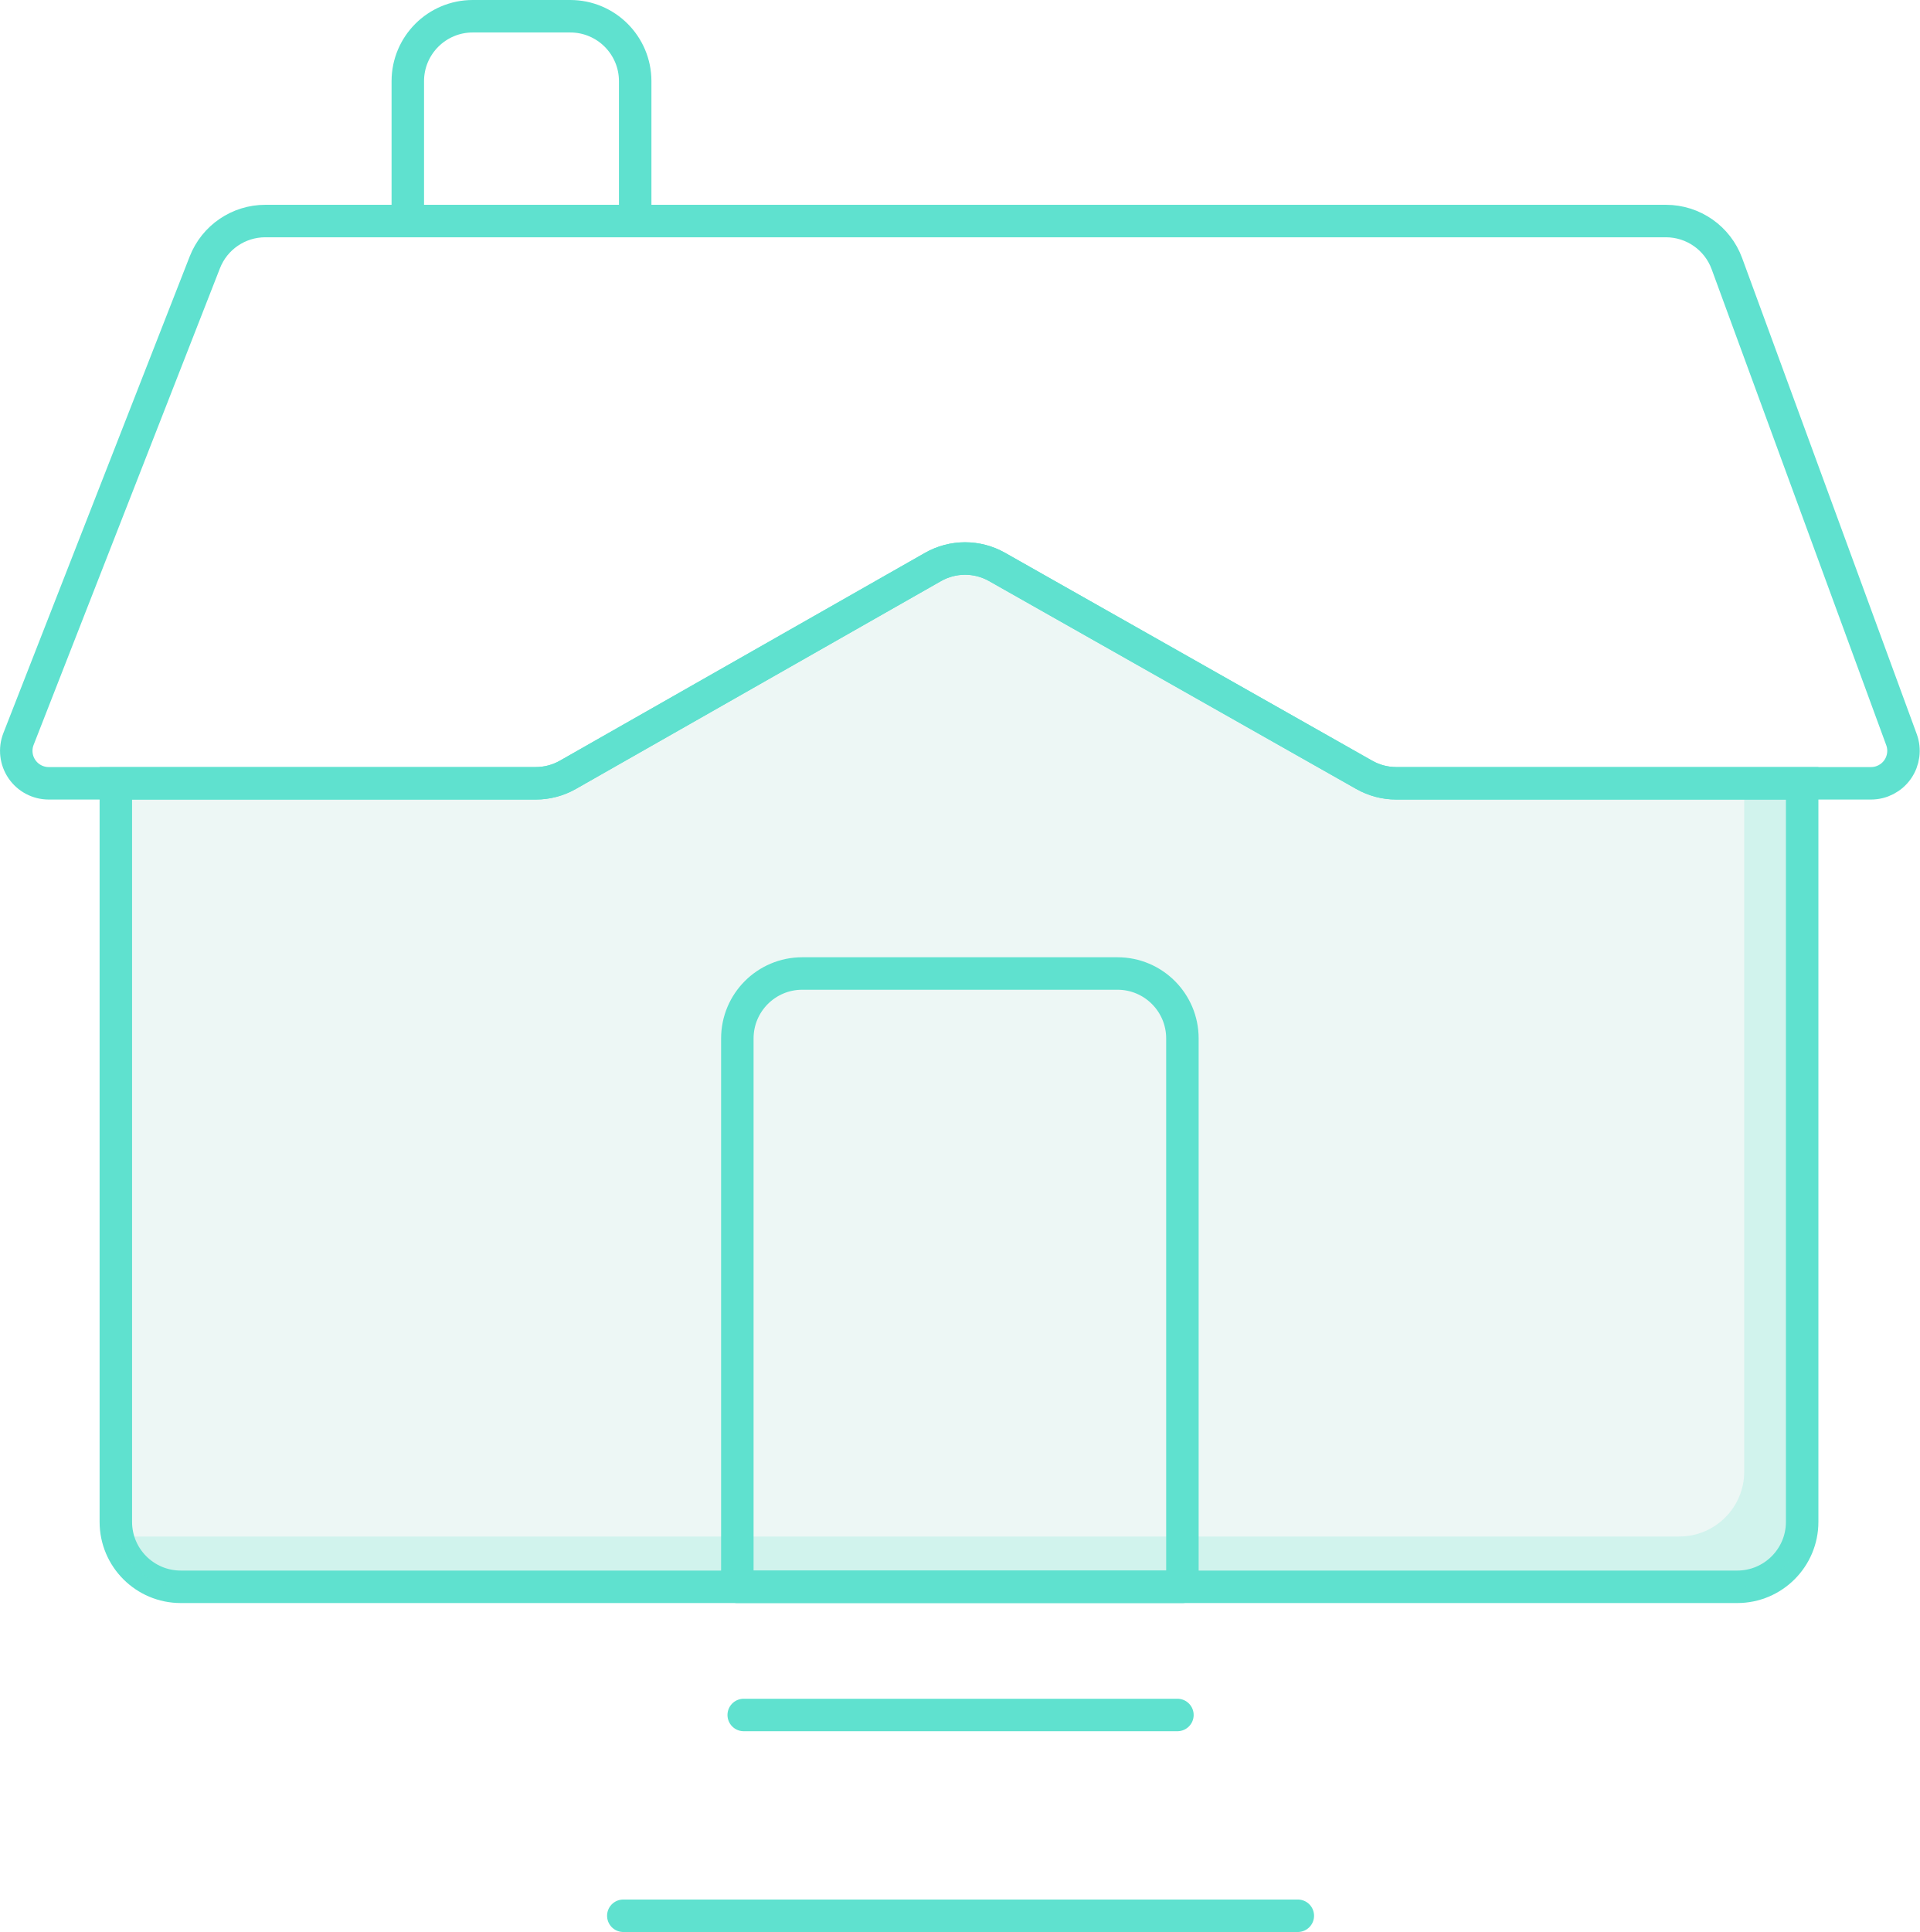
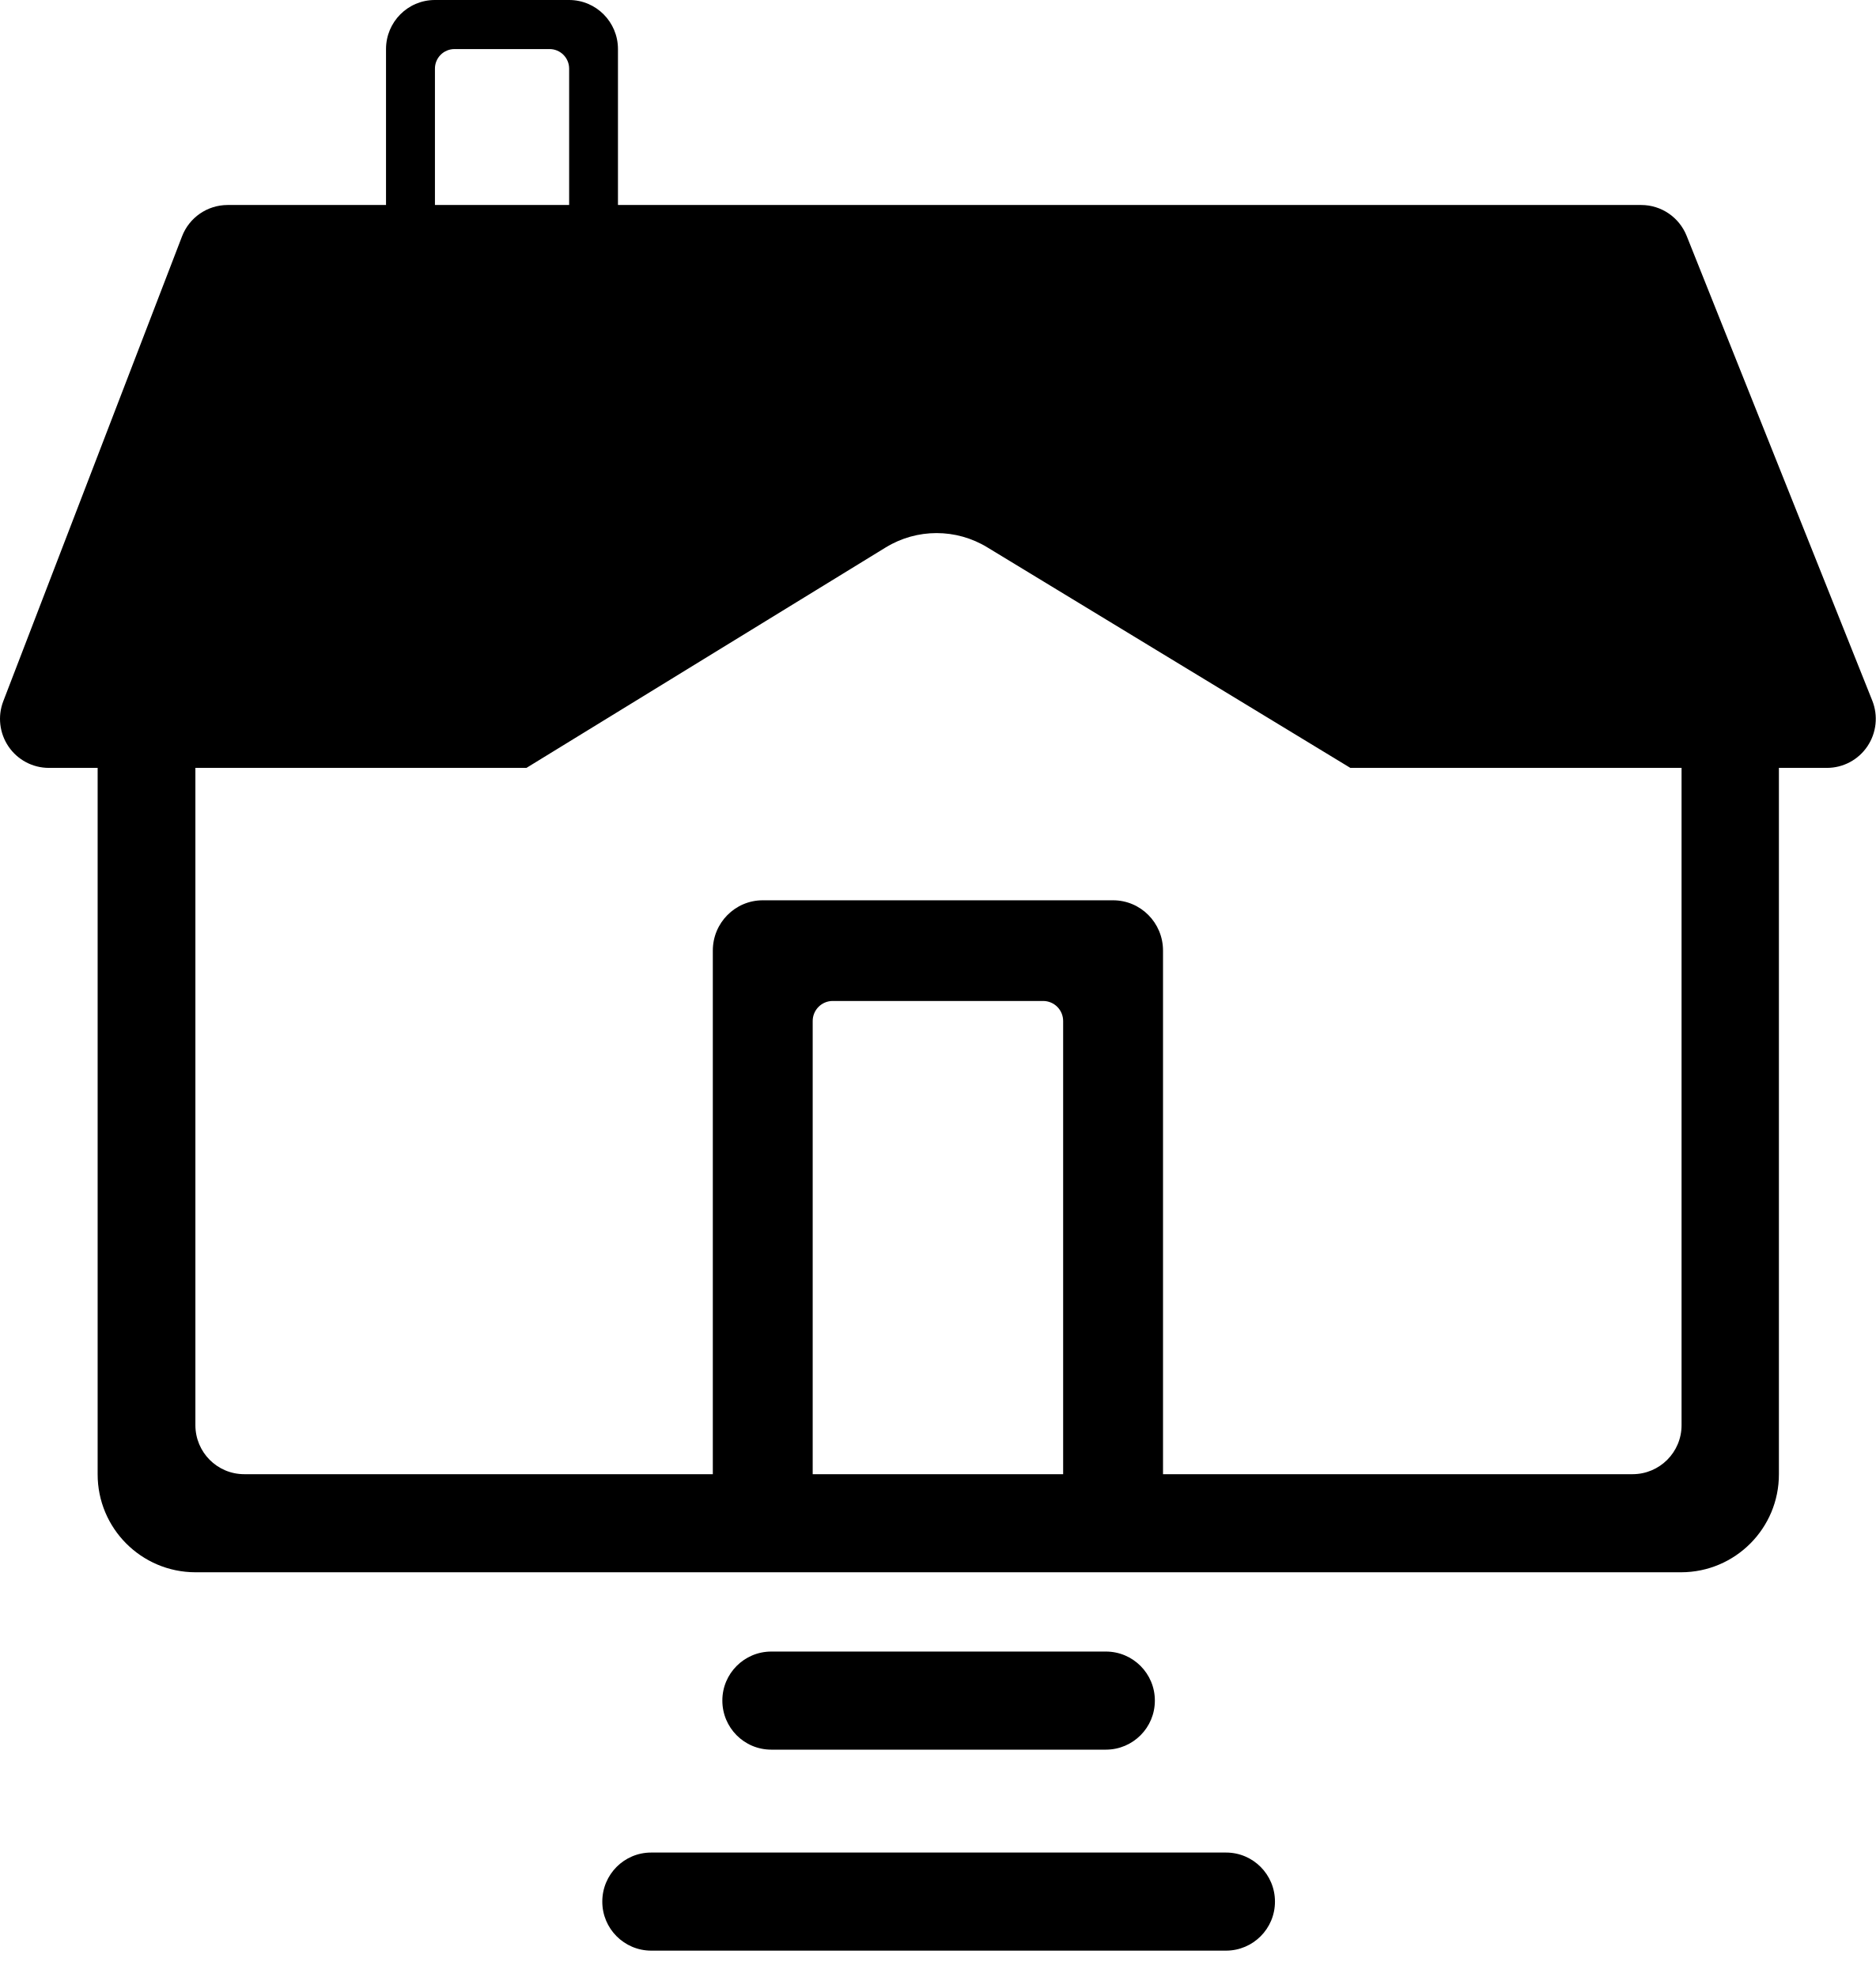
- <svg xmlns="http://www.w3.org/2000/svg" viewBox="0 0 295.634 297.457">
-   <path d="M215.019,120.6a10,10,0,0,1-4.927-1.3L153.543,87.285a10,10,0,0,0-9.873.011L87.458,119.29a10,10,0,0,1-4.947,1.309H17.838V234.31a10,10,0,0,0,10,10H267.526a10,10,0,0,0,10-10V120.6Z" style="fill:#edf7f5;stroke:#5fe1cf;stroke-miterlimit:10;stroke-width:5px" />
-   <path d="M268.606,120.6V226.566a10,10,0,0,1-10,10H18.918c-.279,0-.553-.019-.826-.041a10,10,0,0,0,9.746,7.785H267.526a10,10,0,0,0,10-10V120.6Z" style="fill:#5fe1cf;opacity:0.2" />
-   <line x1="114.529" y1="264.044" x2="181.318" y2="264.044" style="fill:none;stroke:#5fe1cf;stroke-linecap:round;stroke-linejoin:round;stroke-width:5px" />
-   <line x1="95.987" y1="294.957" x2="199.859" y2="294.957" style="fill:none;stroke:#5fe1cf;stroke-linecap:round;stroke-linejoin:round;stroke-width:5px" />
-   <path d="M87.458,119.29,143.67,87.3a10,10,0,0,1,9.873-.011L210.092,119.3a10,10,0,0,0,4.927,1.3h73.11a5,5,0,0,0,4.694-6.722l-26.889-73.29a10,10,0,0,0-9.389-6.556H40.856a10,10,0,0,0-9.313,6.359L2.848,113.778A5,5,0,0,0,7.505,120.6H82.511A10,10,0,0,0,87.458,119.29Z" style="fill:none;stroke:#5fe1cf;stroke-miterlimit:10;stroke-width:5px" />
-   <path d="M97.817,34.031V12.5a10,10,0,0,0-10-10H72.8a10,10,0,0,0-10,10V34.031Z" style="fill:none;stroke:#5fe1cf;stroke-linecap:round;stroke-linejoin:round;stroke-width:5px" />
-   <path d="M182.087,244.31V159.883a10,10,0,0,0-10-10h-48.54a10,10,0,0,0-10,10V244.31Z" style="fill:none;stroke:#5fe1cf;stroke-linecap:round;stroke-linejoin:round;stroke-width:5px" />
+ <svg xmlns="http://www.w3.org/2000/svg" width="37" height="39" viewBox="0 0 37 39" fill="currentColor">
+   <path fill-rule="nonzero" d="M25.148 37.512a.966.966 0 0 1-.964.968h-11.34a.966.966 0 0 1-.964-.968c0-.534.431-.967.963-.967h11.341c.532 0 .964.433.964.967zm-3.332-2.997a.966.966 0 0 0 .963-.968.966.966 0 0 0-.963-.967h-6.604a.966.966 0 0 0-.964.967c0 .535.431.968.964.968h6.604zm14.22-19.367h-.948v13.933a1.931 1.931 0 0 1-1.927 1.935H3.853a1.931 1.931 0 0 1-1.927-1.935V15.148H.963a.962.962 0 0 1-.794-.42.971.971 0 0 1-.104-.896L3.59 4.664a.964.964 0 0 1 .898-.62h3.126V.968c0-.535.431-.968.964-.968h2.647c.533 0 .964.433.964.968v3.076h20.184c.394 0 .748.241.895.608l3.661 9.167a.971.971 0 0 1-.095.903.962.962 0 0 1-.8.426zM8.579 4.044h2.647v-2.69a.386.386 0 0 0-.385-.386H8.964a.385.385 0 0 0-.385.387v2.69zm24.59 11.104h-6.534l-7.16-4.35a1.92 1.92 0 0 0-2.003 0l-7.088 4.35h-6.53v12.966c0 .534.43.967.963.967h27.388a.966.966 0 0 0 .963-.967V15.148zm1.237-2.465a.388.388 0 0 1-.36.53H27.17l-8.203-4.981a.96.96 0 0 0-1 0l-8.125 4.981H2.93a.385.385 0 0 1-.36-.526l2.484-6.46c.057-.15.2-.248.36-.247h26.05c.158 0 .3.095.36.241l2.582 6.462zM16.03 29.6h-1.97V18.752c0-.548.441-.992.985-.992h6.91c.544 0 .985.444.985.992V29.6h-1.97v-9.457a.395.395 0 0 0-.394-.397h-4.152a.395.395 0 0 0-.394.397V29.6z" />
</svg>
